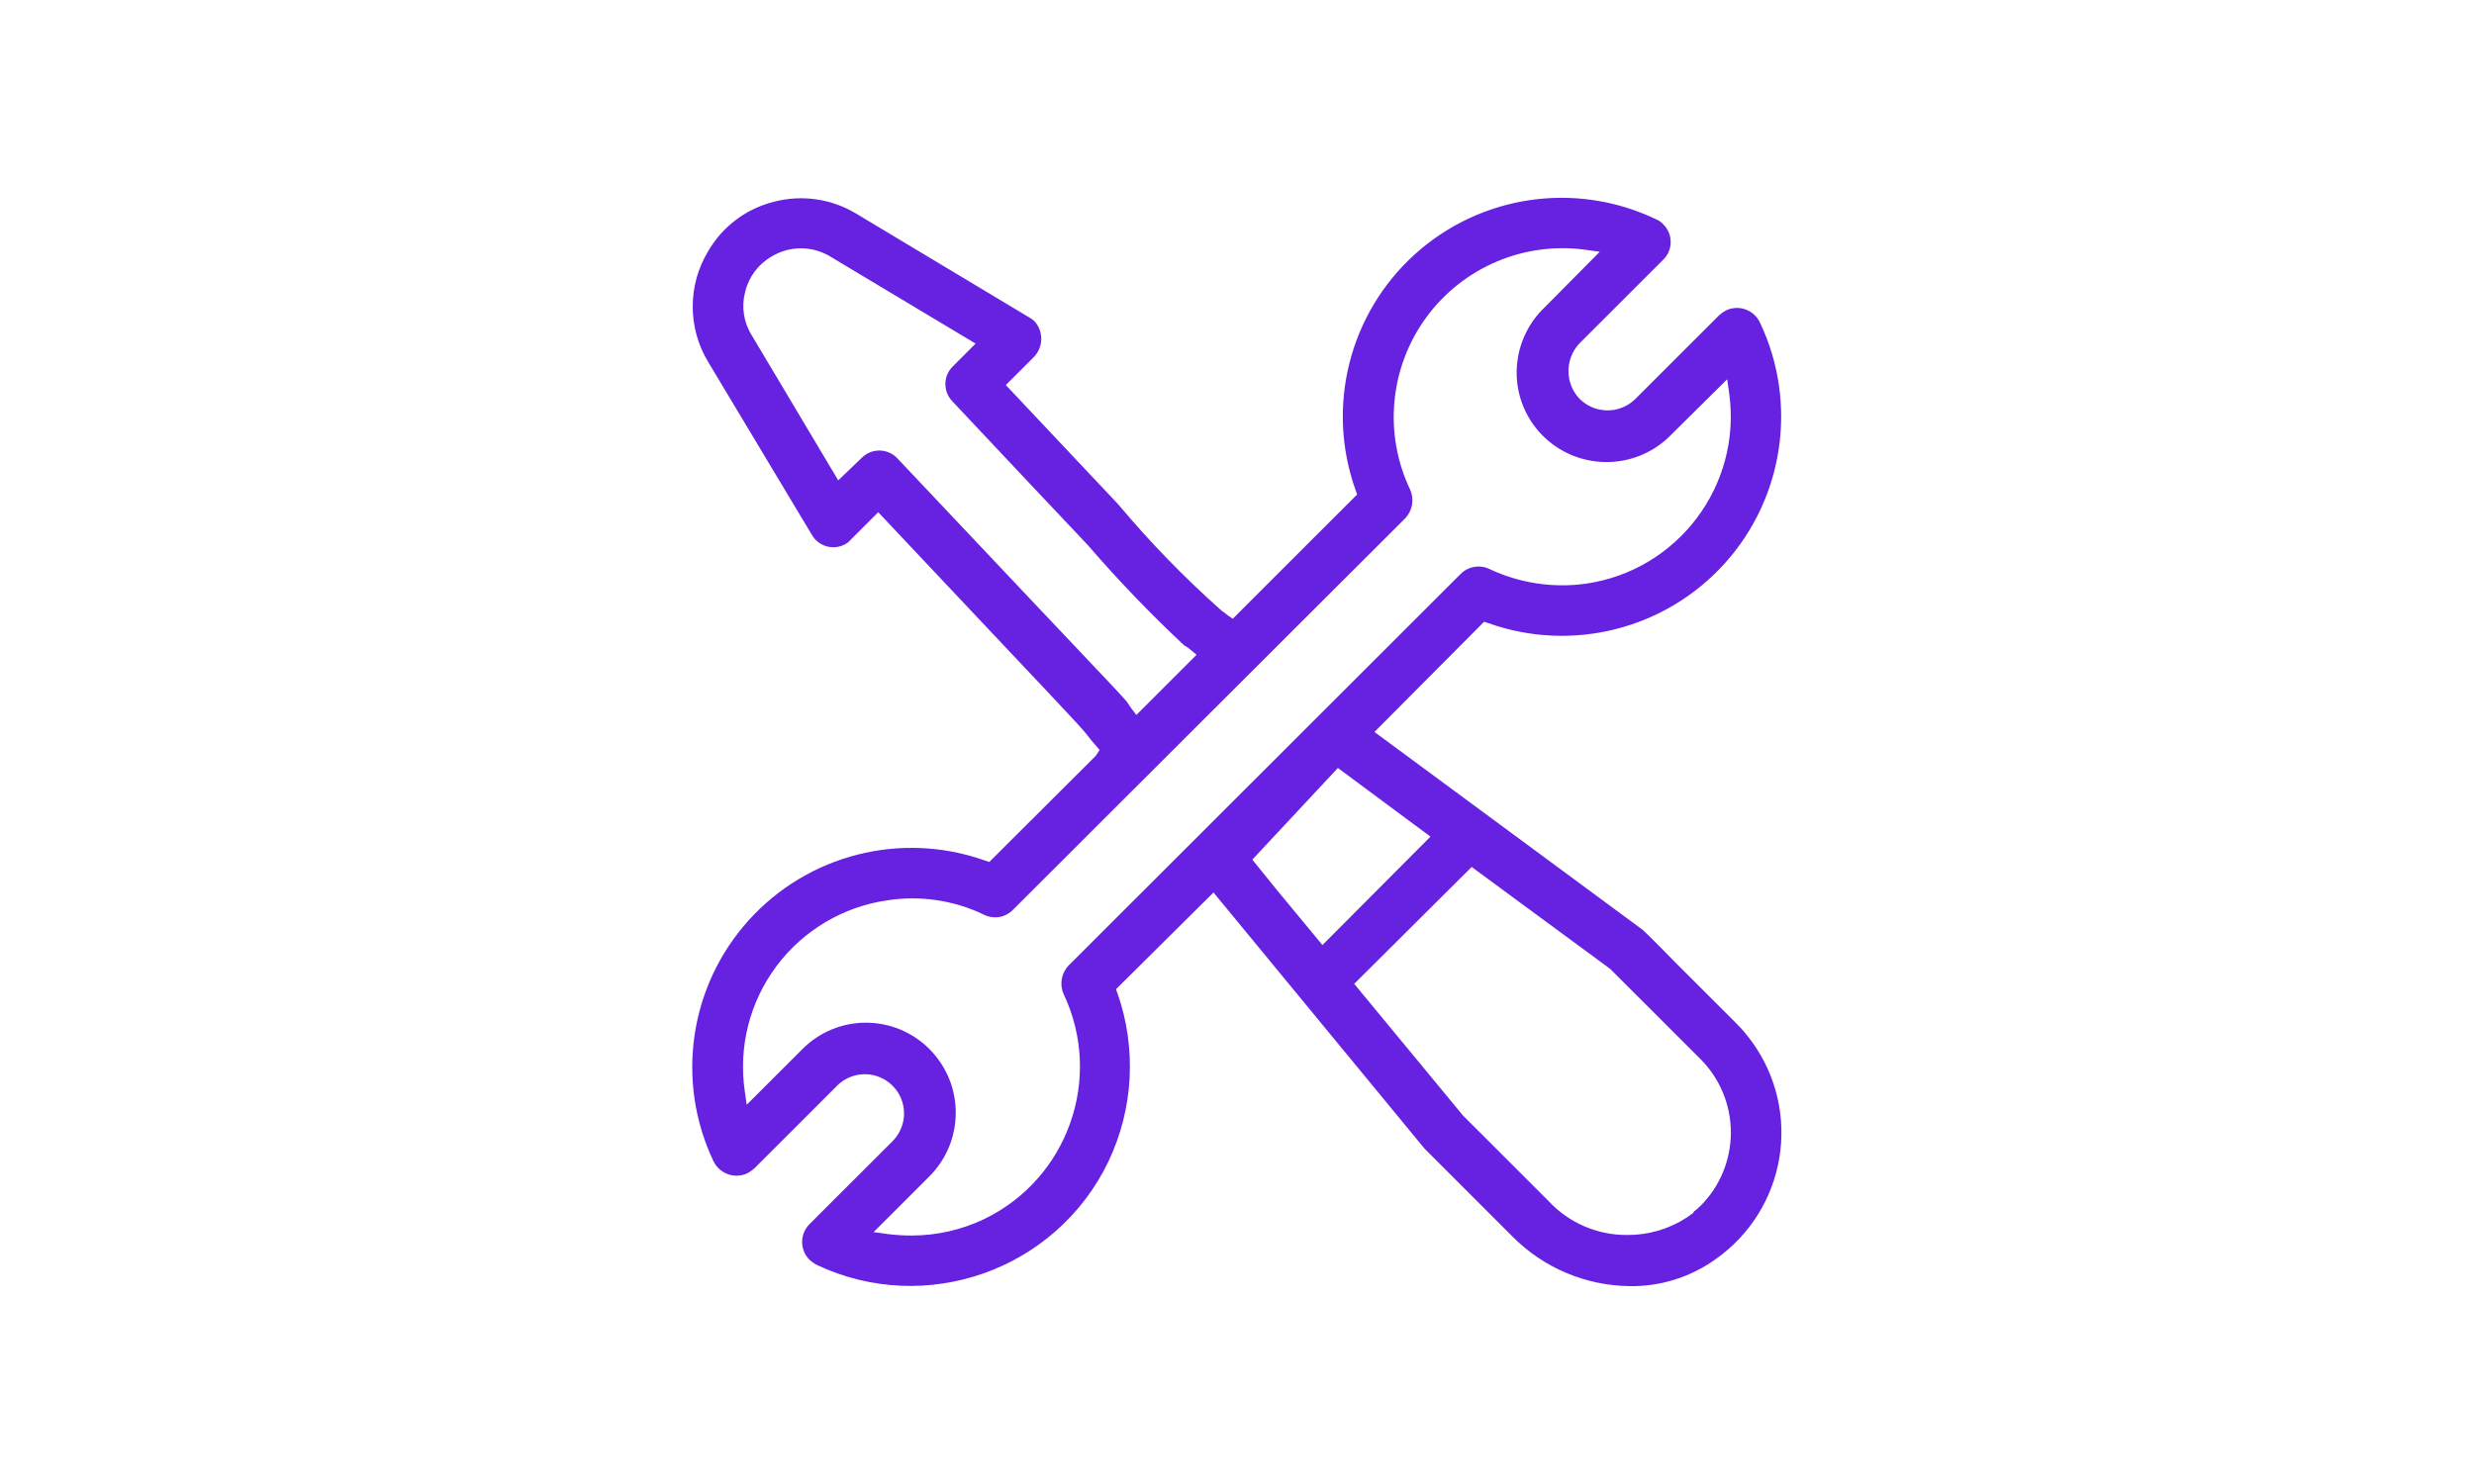
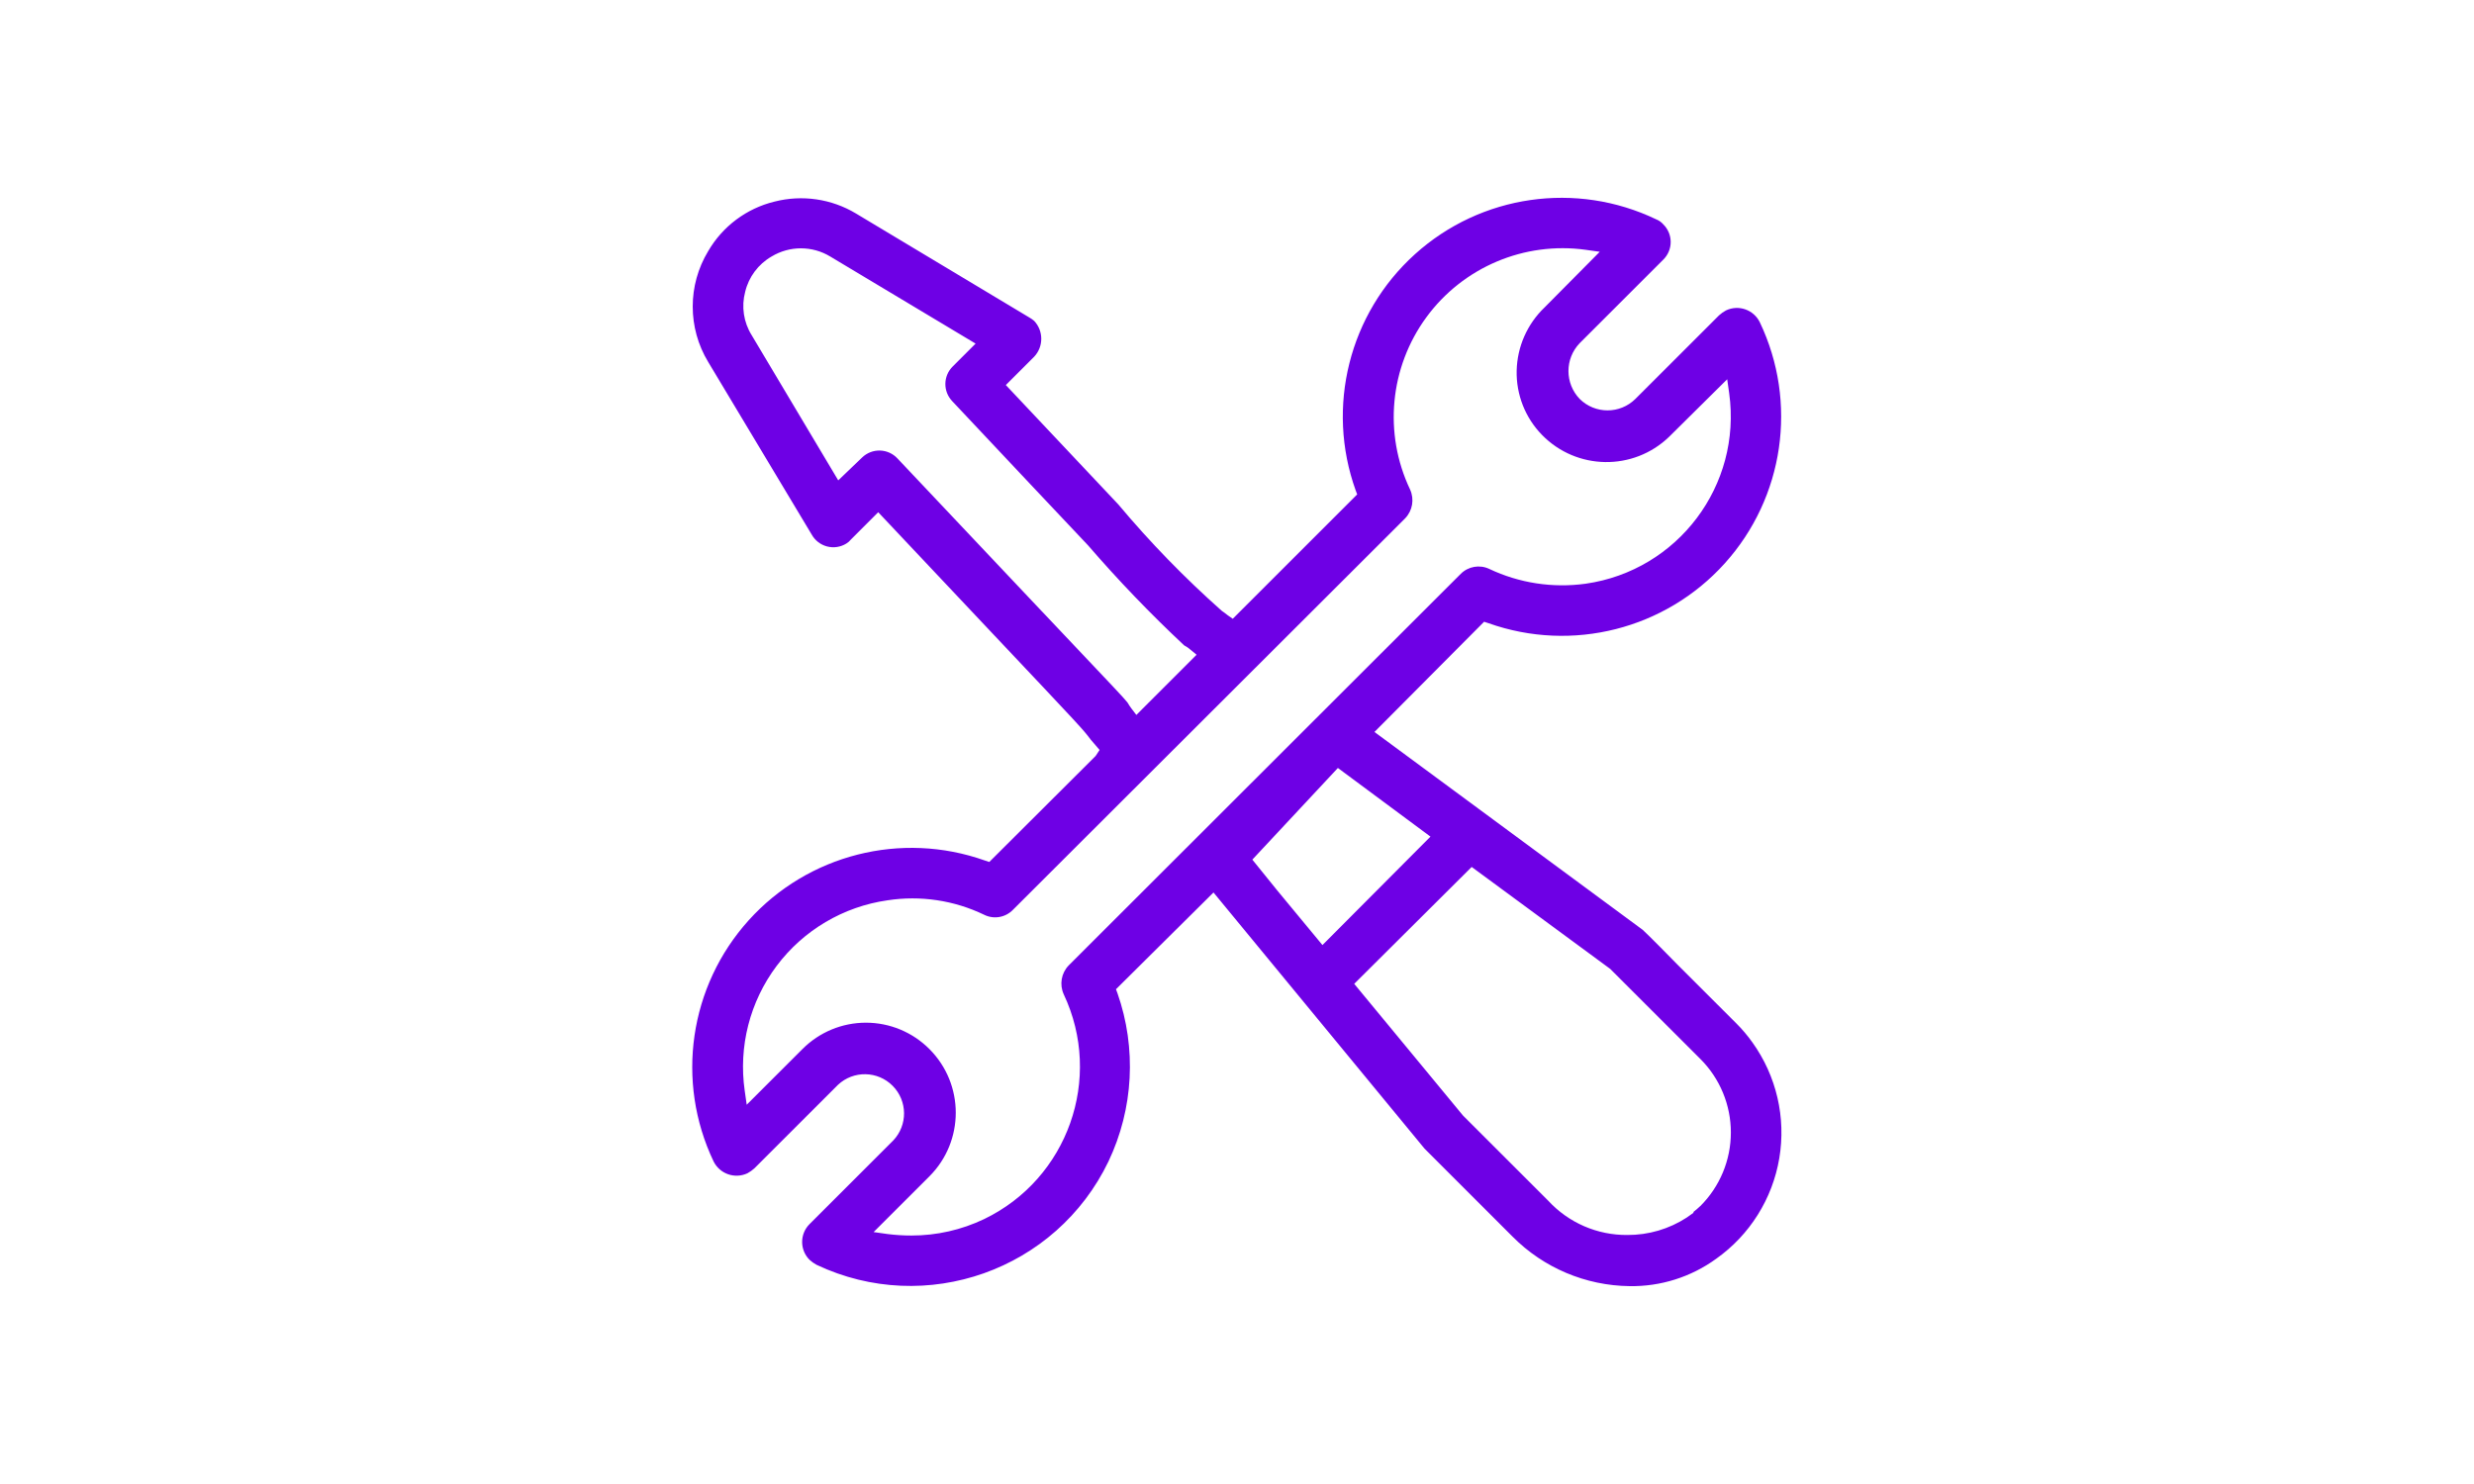
<svg xmlns="http://www.w3.org/2000/svg" width="50" height="30" viewBox="0 0 30 30">
  <defs>
    <clipPath id="clip-path">
-       <rect id="Rectangle_148551" data-name="Rectangle 148551" width="30" height="30" transform="translate(160 328)" fill="rgb(102, 34, 224)" />
+       <rect id="Rectangle_148551" data-name="Rectangle 148551" width="30" height="30" transform="translate(160 328)" fill="#6E00E5" />
    </clipPath>
  </defs>
  <g id="construction" transform="translate(-160 -328)" clip-path="url(#clip-path)">
    <g id="Mask_Group_29" data-name="Mask Group 29" transform="translate(64.994 230.042)">
      <g id="technics" transform="translate(99.006 101.958)">
        <g id="Group_4951" data-name="Group 4951">
          <g id="Group_4950" data-name="Group 4950">
            <g id="Path_5472" data-name="Path 5472">
-               <path id="Path_8317" data-name="Path 8317" d="M120.424,119.033a2.984,2.984,0,0,0-.332-.392l-1.187-1.186c-.6-.613-.684-.684-.7-.7l-5.421-4L115,110.527l.091.03a4.432,4.432,0,0,0,5.482-6.083.515.515,0,0,0-.684-.241.714.714,0,0,0-.141.1l-1.69,1.689a.8.8,0,0,1-1.127,0,.814.814,0,0,1,0-1.126l1.69-1.689a.5.5,0,0,0,0-.714.361.361,0,0,0-.141-.1,4.421,4.421,0,0,0-6.075,5.48l.03.08-2.515,2.514-.1-.07q-.075-.06-.121-.09a20.293,20.293,0,0,1-2.092-2.152l-2.273-2.413.573-.573a.529.529,0,0,0,0-.724.61.61,0,0,0-.1-.07l-3.5-2.1a2.159,2.159,0,0,0-1.65-.241,2.133,2.133,0,0,0-1.338,1,2.164,2.164,0,0,0,0,2.242l2.092,3.489a.5.5,0,0,0,.7.181.347.347,0,0,0,.091-.08l.553-.553,2.293,2.433c1.841,1.951,1.841,1.951,2,2.162l.181.211-.08.121L105,115.383l-.091-.03a4.432,4.432,0,0,0-5.482,6.083.519.519,0,0,0,.684.241.714.714,0,0,0,.141-.1l1.69-1.689a.793.793,0,0,1,1.116,1.126l-1.69,1.689a.51.51,0,0,0,0,.724.714.714,0,0,0,.141.1,4.44,4.44,0,0,0,5.9-2.091,4.474,4.474,0,0,0,.181-3.4l-.03-.08L109.531,116l4.265,5.178,1.78,1.78a3.388,3.388,0,0,0,2.364,1,2.9,2.9,0,0,0,1.75-.553A3.126,3.126,0,0,0,120.424,119.033Zm-14.353-8.707-2.927-3.1a.5.5,0,0,0-.714-.02l-.483.463-1.75-2.936a1.112,1.112,0,0,1-.131-.875,1.124,1.124,0,0,1,.533-.714,1.144,1.144,0,0,1,1.187,0l2.937,1.76-.463.463a.5.5,0,0,0-.01.7c1.207,1.287,2.092,2.222,2.746,2.916a26.393,26.393,0,0,0,1.941,2.021.618.618,0,0,1,.131.09l.121.1-1.217,1.217-.1-.131a1.231,1.231,0,0,1-.08-.121C107.68,112.025,107.68,112.025,106.071,110.325Zm.533,7.149a.526.526,0,0,0-.1.583,3.424,3.424,0,0,1-1.609,4.545,3.405,3.405,0,0,1-1.468.332,3.891,3.891,0,0,1-.483-.03l-.282-.04,1.127-1.126a1.82,1.82,0,0,0,0-2.574,1.81,1.81,0,0,0-2.565,0l-1.127,1.126-.04-.282a3.4,3.4,0,0,1,2.887-3.851,3.333,3.333,0,0,1,1.951.292.5.5,0,0,0,.583-.1l7.926-7.913a.526.526,0,0,0,.1-.583,3.413,3.413,0,0,1,3.551-4.846l.282.04-1.116,1.126a1.825,1.825,0,0,0-.563,1.277,1.8,1.8,0,0,0,.513,1.3,1.822,1.822,0,0,0,2.565.04l1.177-1.166.04.282a3.416,3.416,0,0,1-2.9,3.851,3.445,3.445,0,0,1-1.951-.3.508.508,0,0,0-.573.1Zm3.712-2.139,1.729-1.853,1.871,1.388-2.183,2.192-.915-1.106Zm9.051,7.005a1.753,1.753,0,0,1-.141.121l.01.01-.141.1a2.181,2.181,0,0,1-1.2.352,2.149,2.149,0,0,1-1.6-.694l-1.72-1.719-2.2-2.664,2.374-2.363,2.8,2.061,1.821,1.82A2.1,2.1,0,0,1,119.368,122.341Z" transform="translate(-99.006 -101.958)" fill="rgb(102, 34, 224)" />
+               <path id="Path_8317" data-name="Path 8317" d="M120.424,119.033a2.984,2.984,0,0,0-.332-.392l-1.187-1.186c-.6-.613-.684-.684-.7-.7l-5.421-4L115,110.527l.091.03a4.432,4.432,0,0,0,5.482-6.083.515.515,0,0,0-.684-.241.714.714,0,0,0-.141.1l-1.69,1.689a.8.8,0,0,1-1.127,0,.814.814,0,0,1,0-1.126l1.69-1.689a.5.5,0,0,0,0-.714.361.361,0,0,0-.141-.1,4.421,4.421,0,0,0-6.075,5.48l.03.08-2.515,2.514-.1-.07q-.075-.06-.121-.09a20.293,20.293,0,0,1-2.092-2.152l-2.273-2.413.573-.573a.529.529,0,0,0,0-.724.61.61,0,0,0-.1-.07l-3.5-2.1a2.159,2.159,0,0,0-1.65-.241,2.133,2.133,0,0,0-1.338,1,2.164,2.164,0,0,0,0,2.242l2.092,3.489a.5.5,0,0,0,.7.181.347.347,0,0,0,.091-.08l.553-.553,2.293,2.433c1.841,1.951,1.841,1.951,2,2.162l.181.211-.08.121L105,115.383l-.091-.03a4.432,4.432,0,0,0-5.482,6.083.519.519,0,0,0,.684.241.714.714,0,0,0,.141-.1l1.69-1.689a.793.793,0,0,1,1.116,1.126l-1.69,1.689a.51.51,0,0,0,0,.724.714.714,0,0,0,.141.1,4.44,4.44,0,0,0,5.9-2.091,4.474,4.474,0,0,0,.181-3.4l-.03-.08L109.531,116l4.265,5.178,1.78,1.78a3.388,3.388,0,0,0,2.364,1,2.9,2.9,0,0,0,1.75-.553A3.126,3.126,0,0,0,120.424,119.033Zm-14.353-8.707-2.927-3.1a.5.5,0,0,0-.714-.02l-.483.463-1.75-2.936a1.112,1.112,0,0,1-.131-.875,1.124,1.124,0,0,1,.533-.714,1.144,1.144,0,0,1,1.187,0l2.937,1.76-.463.463a.5.5,0,0,0-.01.7c1.207,1.287,2.092,2.222,2.746,2.916a26.393,26.393,0,0,0,1.941,2.021.618.618,0,0,1,.131.09l.121.1-1.217,1.217-.1-.131a1.231,1.231,0,0,1-.08-.121C107.68,112.025,107.68,112.025,106.071,110.325Zm.533,7.149a.526.526,0,0,0-.1.583,3.424,3.424,0,0,1-1.609,4.545,3.405,3.405,0,0,1-1.468.332,3.891,3.891,0,0,1-.483-.03l-.282-.04,1.127-1.126a1.82,1.82,0,0,0,0-2.574,1.81,1.81,0,0,0-2.565,0l-1.127,1.126-.04-.282a3.4,3.4,0,0,1,2.887-3.851,3.333,3.333,0,0,1,1.951.292.5.5,0,0,0,.583-.1l7.926-7.913a.526.526,0,0,0,.1-.583,3.413,3.413,0,0,1,3.551-4.846l.282.04-1.116,1.126a1.825,1.825,0,0,0-.563,1.277,1.8,1.8,0,0,0,.513,1.3,1.822,1.822,0,0,0,2.565.04l1.177-1.166.04.282a3.416,3.416,0,0,1-2.9,3.851,3.445,3.445,0,0,1-1.951-.3.508.508,0,0,0-.573.1Zm3.712-2.139,1.729-1.853,1.871,1.388-2.183,2.192-.915-1.106Zm9.051,7.005a1.753,1.753,0,0,1-.141.121l.01.01-.141.1a2.181,2.181,0,0,1-1.2.352,2.149,2.149,0,0,1-1.6-.694l-1.72-1.719-2.2-2.664,2.374-2.363,2.8,2.061,1.821,1.82A2.1,2.1,0,0,1,119.368,122.341Z" transform="translate(-99.006 -101.958)" fill="#6E00E5" />
            </g>
          </g>
        </g>
      </g>
    </g>
  </g>
</svg>
